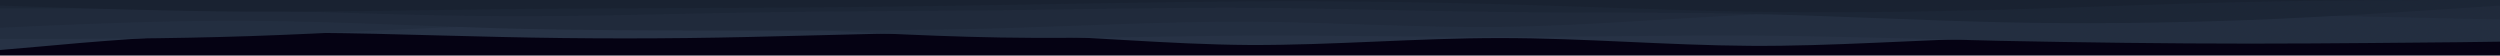
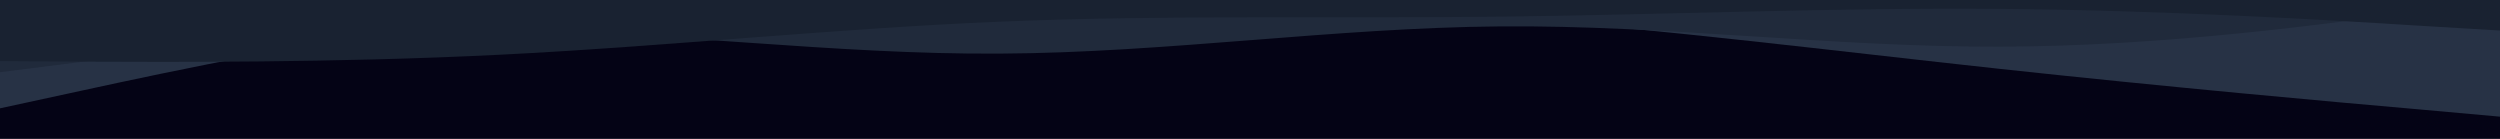
- <svg xmlns="http://www.w3.org/2000/svg" id="visual" viewBox="0 0 900 20" width="900" height="20" version="1.1">
-   <rect x="0" y="0" width="900" height="20" fill="#050213" />
-   <path d="M0 18L15 16.7C30 15.3 60 12.7 90 12C120 11.3 150 12.7 180 13.3C210 14 240 14 270 13.3C300 12.7 330 11.3 360 12.2C390 13 420 16 450 16.2C480 16.3 510 13.7 540 13.7C570 13.7 600 16.3 630 16.5C660 16.7 690 14.3 720 13.7C750 13 780 14 810 14C840 14 870 13 885 12.5L900 12L900 0L885 0C870 0 840 0 810 0C780 0 750 0 720 0C690 0 660 0 630 0C600 0 570 0 540 0C510 0 480 0 450 0C420 0 390 0 360 0C330 0 300 0 270 0C240 0 210 0 180 0C150 0 120 0 90 0C60 0 30 0 15 0L0 0Z" fill="#273245" />
-   <path d="M0 14L15 14C30 14 60 14 90 13C120 12 150 10 180 9.2C210 8.3 240 8.7 270 9.8C300 11 330 13 360 13.5C390 14 420 13 450 12.8C480 12.7 510 13.3 540 13.3C570 13.3 600 12.7 630 12.8C660 13 690 14 720 14.7C750 15.3 780 15.7 810 15.7C840 15.7 870 15.3 885 15.2L900 15L900 0L885 0C870 0 840 0 810 0C780 0 750 0 720 0C690 0 660 0 630 0C600 0 570 0 540 0C510 0 480 0 450 0C420 0 390 0 360 0C330 0 300 0 270 0C240 0 210 0 180 0C150 0 120 0 90 0C60 0 30 0 15 0L0 0Z" fill="#232e40" />
-   <path d="M0 10L15 9.3C30 8.7 60 7.3 90 7.5C120 7.7 150 9.3 180 10.2C210 11 240 11 270 11C300 11 330 11 360 10.2C390 9.3 420 7.7 450 7.8C480 8 510 10 540 9.7C570 9.3 600 6.7 630 5.3C660 4 690 4 720 4.2C750 4.3 780 4.7 810 5.2C840 5.7 870 6.3 885 6.7L900 7L900 0L885 0C870 0 840 0 810 0C780 0 750 0 720 0C690 0 660 0 630 0C600 0 570 0 540 0C510 0 480 0 450 0C420 0 390 0 360 0C330 0 300 0 270 0C240 0 210 0 180 0C150 0 120 0 90 0C60 0 30 0 15 0L0 0Z" fill="#202a3b" />
-   <path d="M0 3L15 3C30 3 60 3 90 3.7C120 4.3 150 5.7 180 5.8C210 6 240 5 270 4.5C300 4 330 4 360 3.7C390 3.3 420 2.7 450 2.8C480 3 510 4 540 4.3C570 4.7 600 4.3 630 5C660 5.7 690 7.3 720 8C750 8.7 780 8.3 810 7.2C840 6 870 4 885 3L900 2L900 0L885 0C870 0 840 0 810 0C780 0 750 0 720 0C690 0 660 0 630 0C600 0 570 0 540 0C510 0 480 0 450 0C420 0 390 0 360 0C330 0 300 0 270 0C240 0 210 0 180 0C150 0 120 0 90 0C60 0 30 0 15 0L0 0Z" fill="#1c2636" />
-   <path d="M0 2L15 2.5C30 3 60 4 90 4.2C120 4.3 150 3.7 180 3.3C210 3 240 3 270 2.8C300 2.7 330 2.3 360 1.8C390 1.3 420 0.7 450 0.5C480 0.3 510 0.7 540 1.5C570 2.3 600 3.7 630 4.2C660 4.7 690 4.3 720 3.5C750 2.7 780 1.3 810 0.7C840 0 870 0 885 0L900 0L900 0L885 0C870 0 840 0 810 0C780 0 750 0 720 0C690 0 660 0 630 0C600 0 570 0 540 0C510 0 480 0 450 0C420 0 390 0 360 0C330 0 300 0 270 0C240 0 210 0 180 0C150 0 120 0 90 0C60 0 30 0 15 0L0 0Z" fill="#192231" />
+ <svg xmlns="http://www.w3.org/2000/svg" id="visual" viewBox="0 0 900 50" width="900" height="50" version="1.1">
+   <rect x="0" y="0" width="900" height="50" fill="#040315" />
+   <path d="M0 39L30 32.5C60 26 120 13 180 6.5C240 0 300 0 360 0.5C420 1 480 2 540 6.3C600 10.7 660 18.3 720 24.8C780 31.3 840 36.7 870 39.3L900 42L900 0L870 0C840 0 780 0 720 0C660 0 600 0 540 0C480 0 420 0 360 0C300 0 240 0 180 0C120 0 60 0 30 0L0 0Z" fill="#273245" />
+   <path d="M0 26L30 22.2C60 18.3 120 10.7 180 11C240 11.3 300 19.7 360 19.3C420 19 480 10 540 9.5C600 9 660 17 720 16.8C780 16.7 840 8.3 870 4.2L900 0L900 0L870 0C840 0 780 0 720 0C660 0 600 0 540 0C480 0 420 0 360 0C300 0 240 0 180 0C120 0 60 0 30 0L0 0Z" fill="#202a3b" />
+   <path d="M0 22L30 22.2C60 22.3 120 22.7 180 19.7C240 16.7 300 10.3 360 7.8C420 5.3 480 6.7 540 6C600 5.3 660 2.7 720 3.2C780 3.7 840 7.3 870 9.2L900 11L900 0L870 0C840 0 780 0 720 0C660 0 600 0 540 0C480 0 420 0 360 0C300 0 240 0 180 0C120 0 60 0 30 0L0 0Z" fill="#192231" />
</svg>
